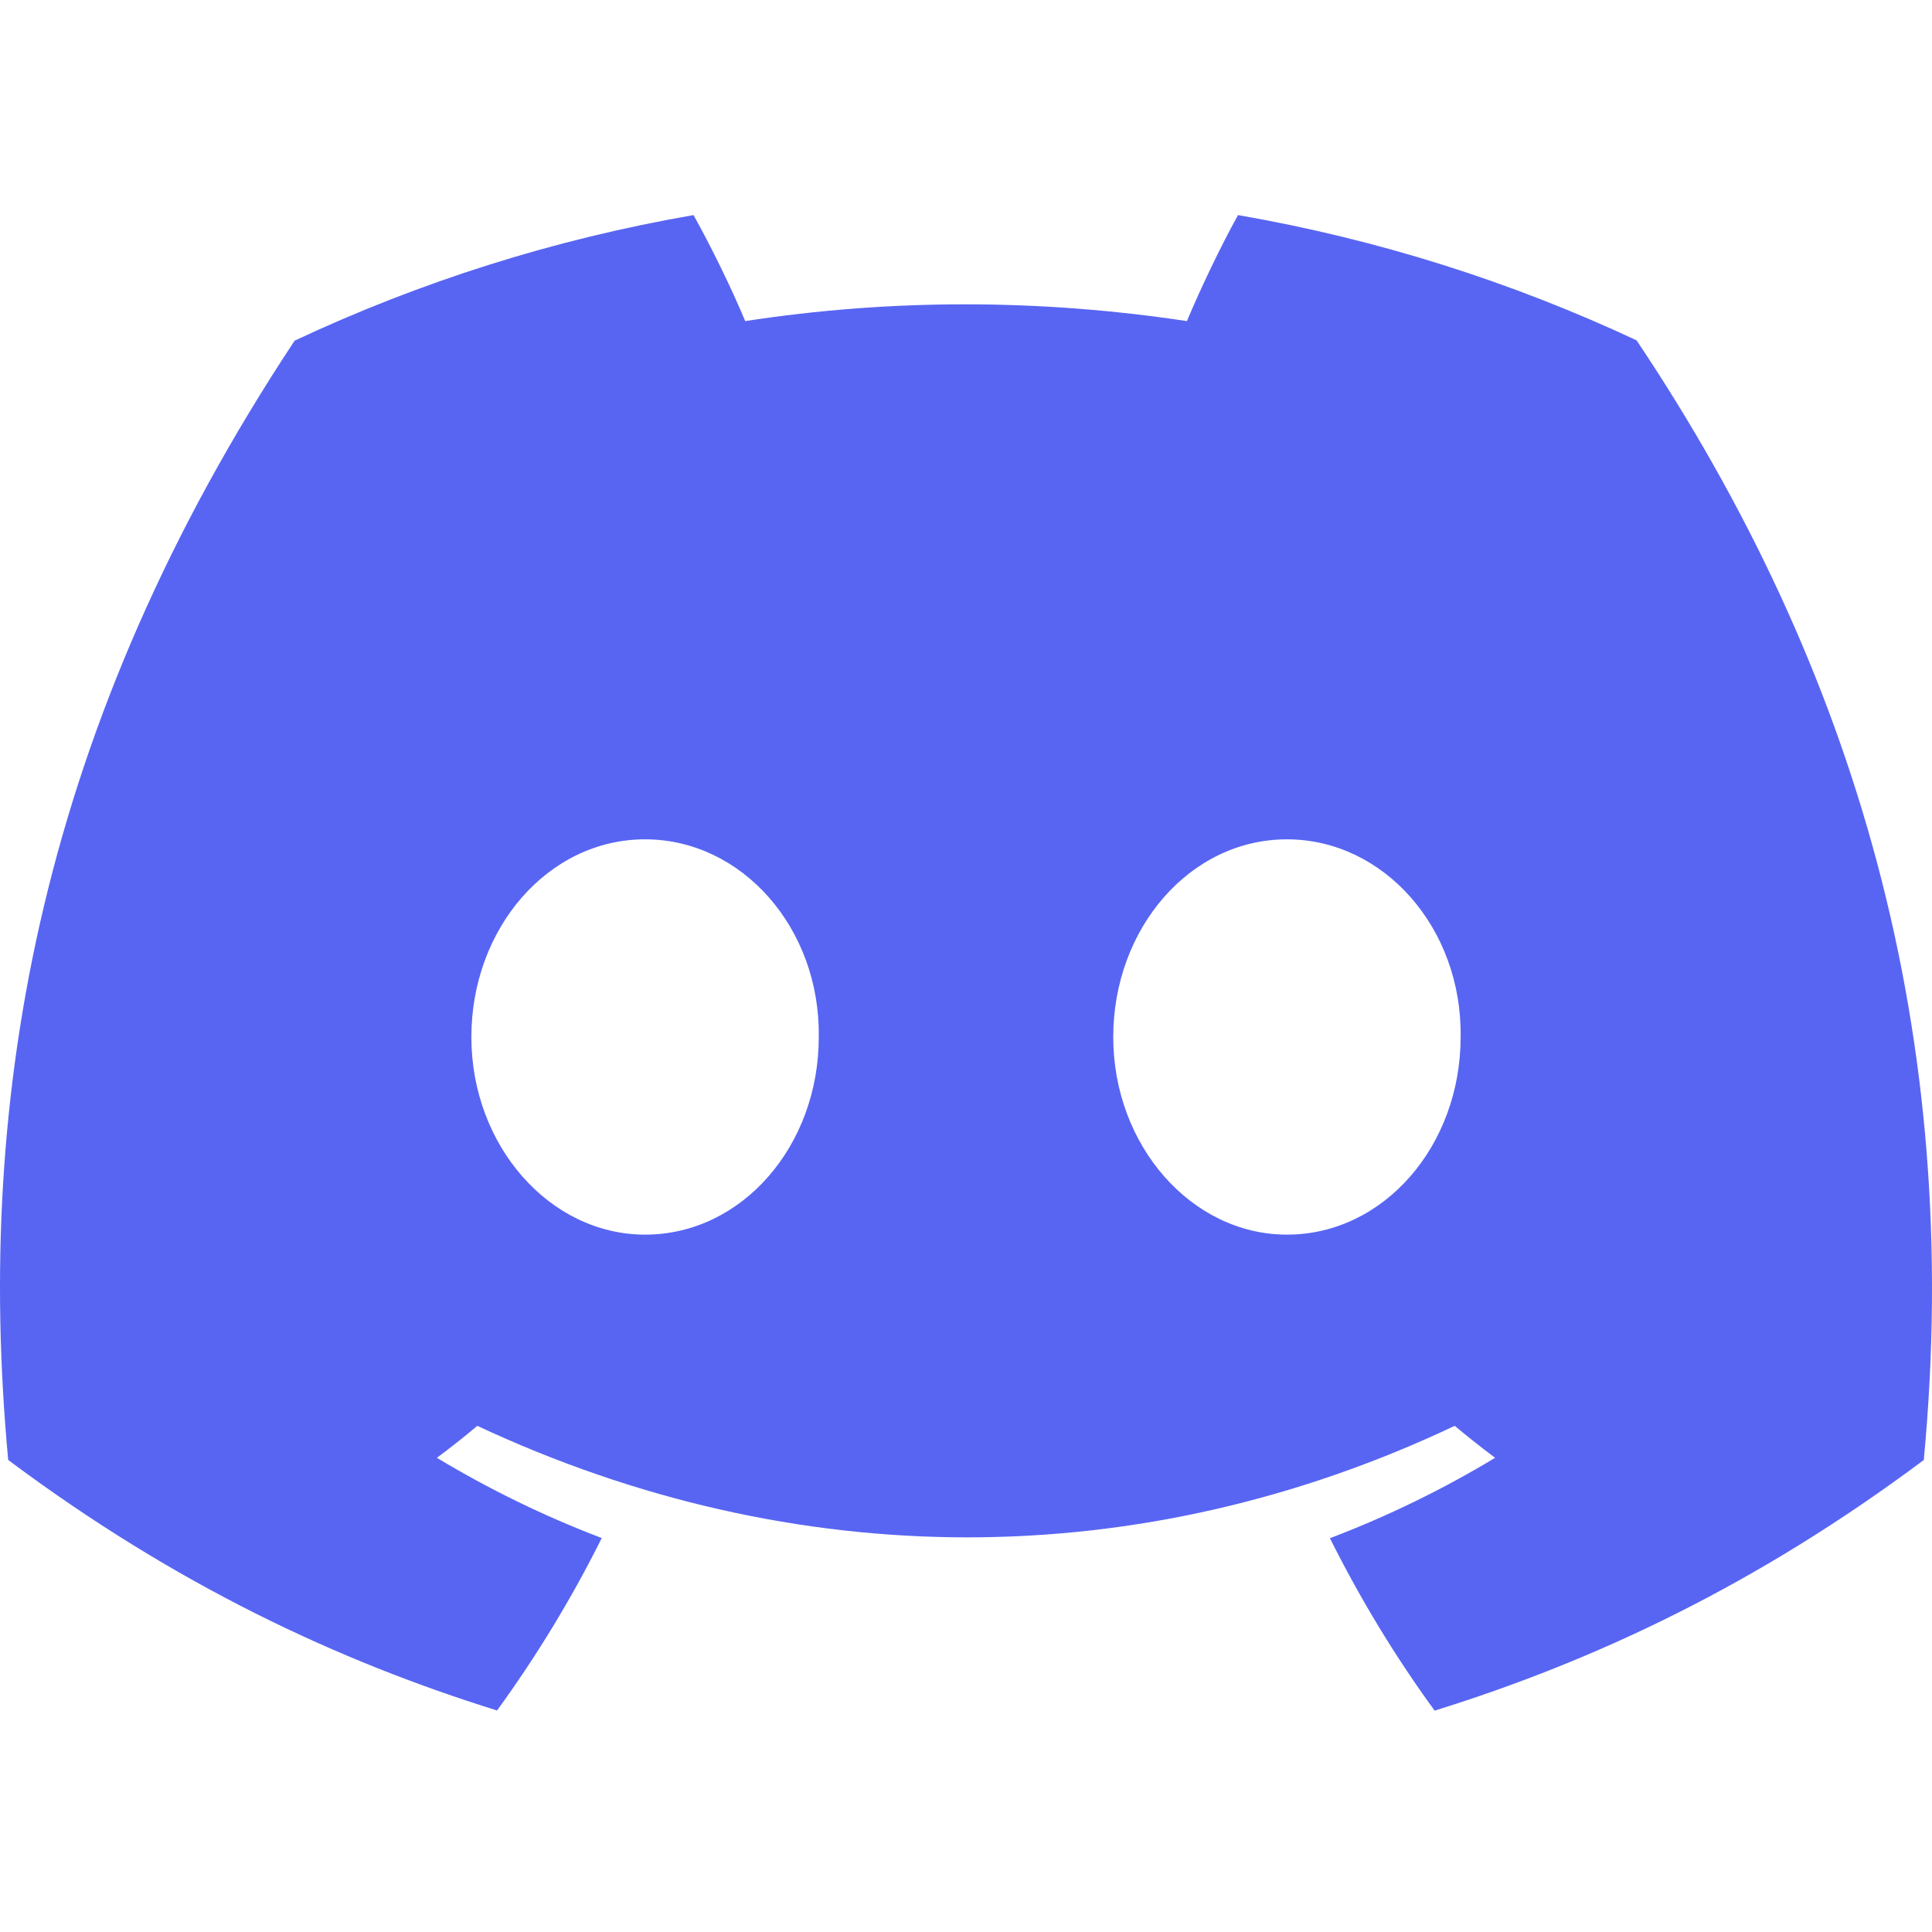
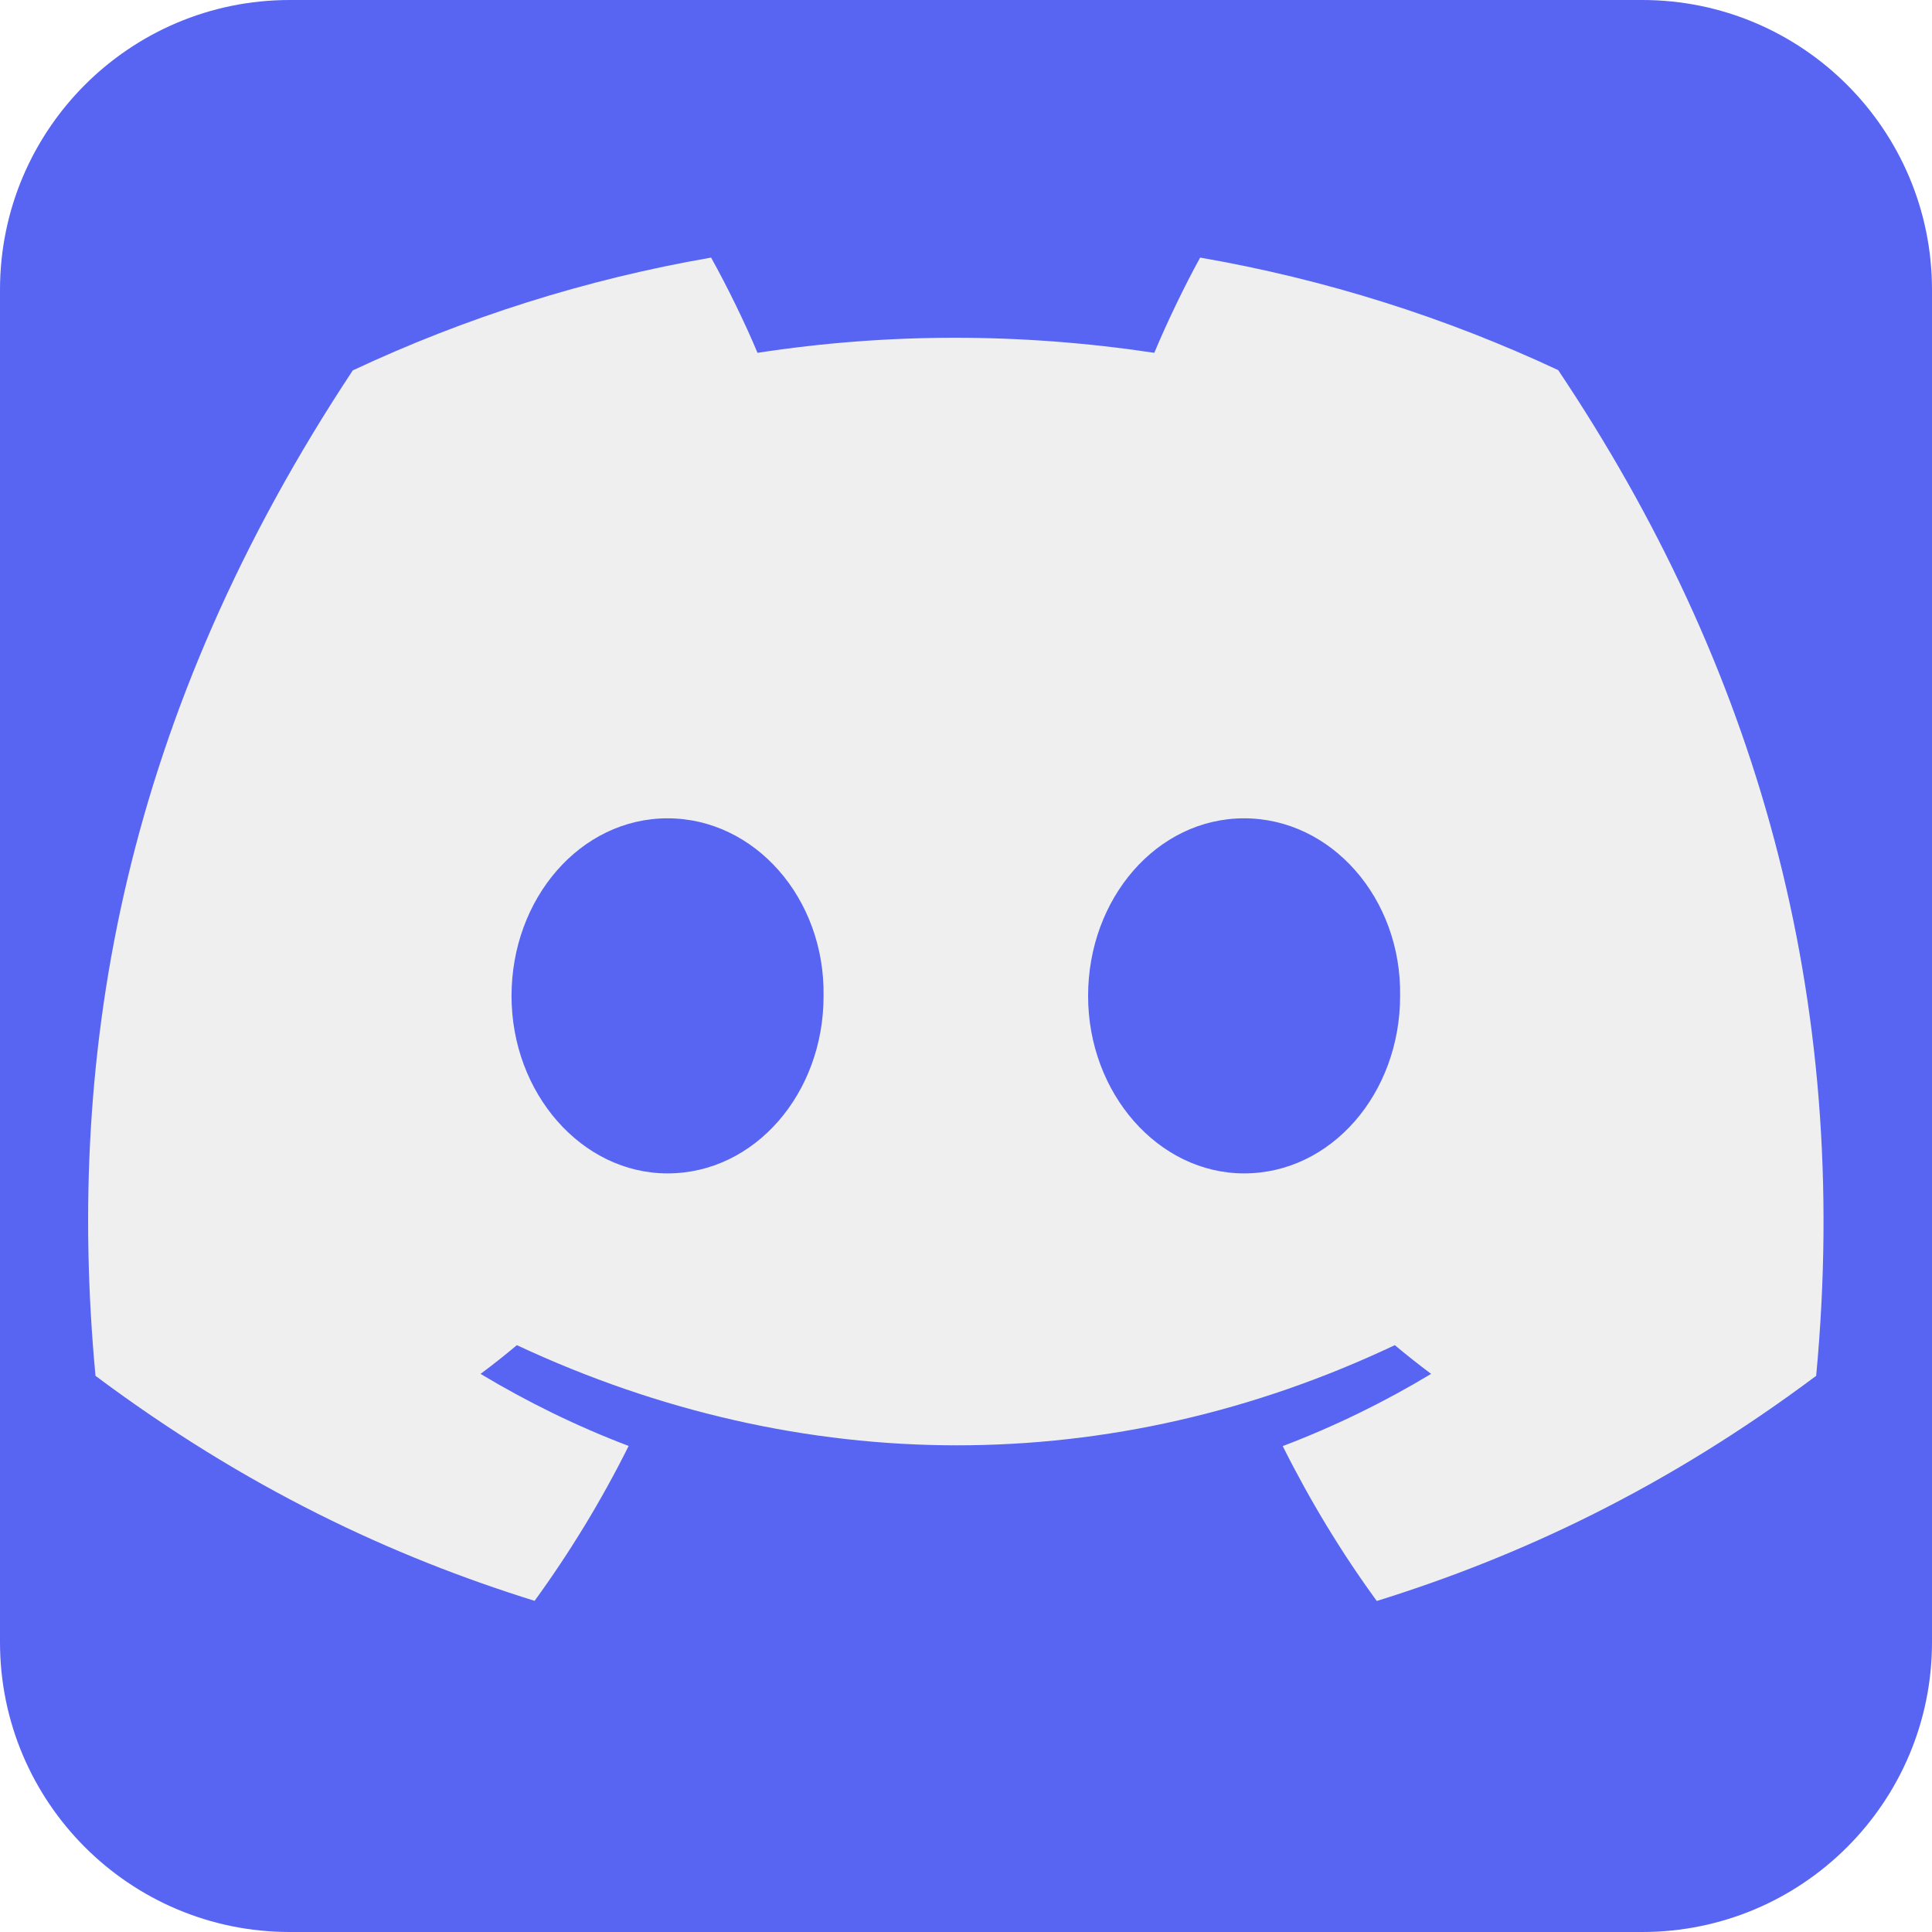
- <svg xmlns="http://www.w3.org/2000/svg" width="800px" height="800px" viewBox="0 -28.5 256 256" version="1.1" preserveAspectRatio="xMidYMid">
-   <path d="M216.856,16.597 C200.285,8.843 182.566,3.208 164.042,0 C161.767,4.113 159.109,9.645 157.276,14.046 C137.584,11.085 118.073,11.085 98.743,14.046 C96.911,9.645 94.193,4.113 91.897,0 C73.353,3.208 55.613,8.864 39.042,16.638 C5.618,67.147 -3.443,116.401 1.087,164.956 C23.256,181.511 44.74,191.568 65.862,198.149 C71.077,190.971 75.728,183.341 79.735,175.3 C72.104,172.401 64.795,168.822 57.889,164.668 C59.721,163.311 61.513,161.891 63.245,160.431 C105.367,180.133 151.135,180.133 192.755,160.431 C194.506,161.891 196.298,163.311 198.11,164.668 C191.184,168.843 183.855,172.421 176.224,175.321 C180.23,183.341 184.862,190.992 190.097,198.169 C211.239,191.588 232.743,181.532 254.912,164.956 C260.228,108.668 245.831,59.866 216.856,16.597 Z M85.474,135.095 C72.829,135.095 62.459,123.29 62.459,108.915 C62.459,94.54 72.608,82.715 85.474,82.715 C98.341,82.715 108.71,94.519 108.489,108.915 C108.509,123.29 98.341,135.095 85.474,135.095 Z M170.525,135.095 C157.88,135.095 147.511,123.29 147.511,108.915 C147.511,94.54 157.659,82.715 170.525,82.715 C183.392,82.715 193.761,94.519 193.54,108.915 C193.54,123.29 183.392,135.095 170.525,135.095 Z" fill="#5865F2" fill-rule="nonzero">
- </path>
+ <svg xmlns="http://www.w3.org/2000/svg" viewBox="0 0 285 285" version="1.1" preserveAspectRatio="xMidYMid">
+   <rect width="285" height="285" rx="15%" fill="#5865F2" fill-rule="evenodd" />
+   <g transform="translate(13 38)">
+     <path d="M216.856,16.597 C200.285,8.843 182.566,3.208 164.042,0 C161.767,4.113 159.109,9.645 157.276,14.046 C137.584,11.085 118.073,11.085 98.743,14.046 C96.911,9.645 94.193,4.113 91.897,0 C73.353,3.208 55.613,8.864 39.042,16.638 C5.618,67.147 -3.443,116.401 1.087,164.956 C23.256,181.511 44.74,191.568 65.862,198.149 C71.077,190.971 75.728,183.341 79.735,175.3 C72.104,172.401 64.795,168.822 57.889,164.668 C59.721,163.311 61.513,161.891 63.245,160.431 C105.367,180.133 151.135,180.133 192.755,160.431 C194.506,161.891 196.298,163.311 198.11,164.668 C191.184,168.843 183.855,172.421 176.224,175.321 C180.23,183.341 184.862,190.992 190.097,198.169 C211.239,191.588 232.743,181.532 254.912,164.956 C260.228,108.668 245.831,59.866 216.856,16.597 Z M85.474,135.095 C72.829,135.095 62.459,123.29 62.459,108.915 C62.459,94.54 72.608,82.715 85.474,82.715 C98.341,82.715 108.71,94.519 108.489,108.915 C108.509,123.29 98.341,135.095 85.474,135.095 Z M170.525,135.095 C157.88,135.095 147.511,123.29 147.511,108.915 C147.511,94.54 157.659,82.715 170.525,82.715 C183.392,82.715 193.761,94.519 193.54,108.915 C193.54,123.29 183.392,135.095 170.525,135.095 Z" fill="#efefef" fill-rule="nonzero" />
+   </g>
</svg>
